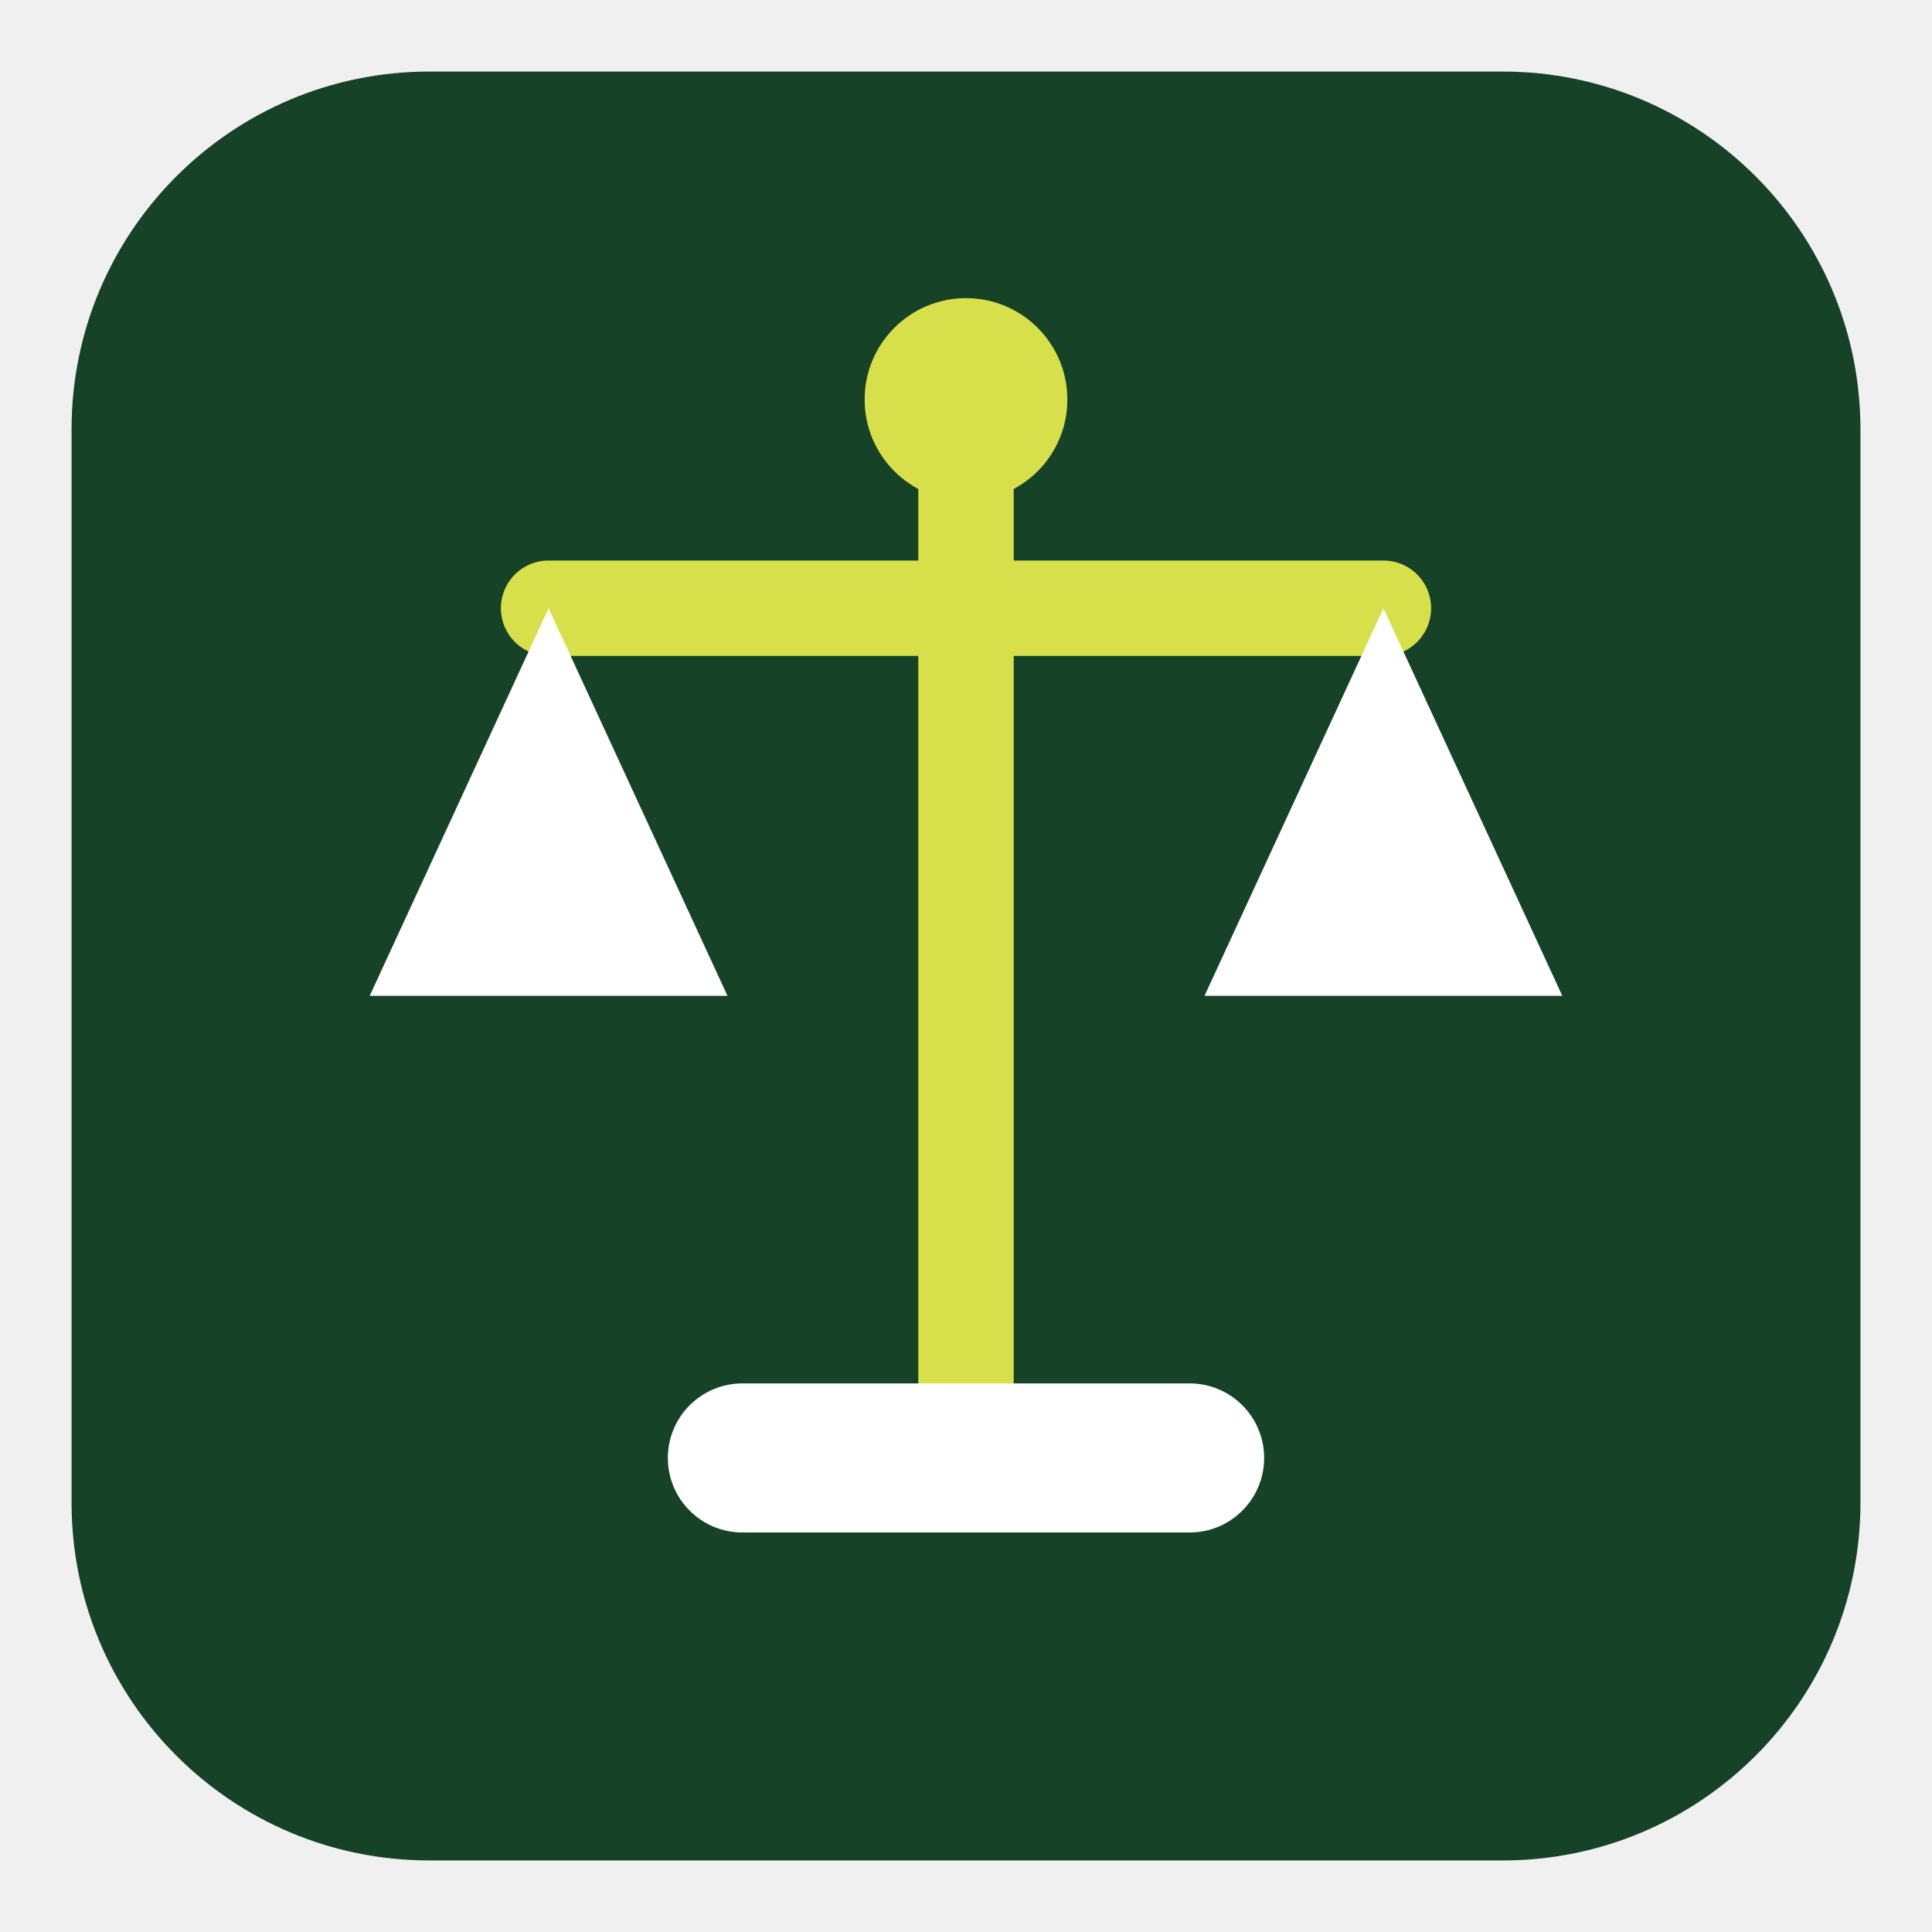
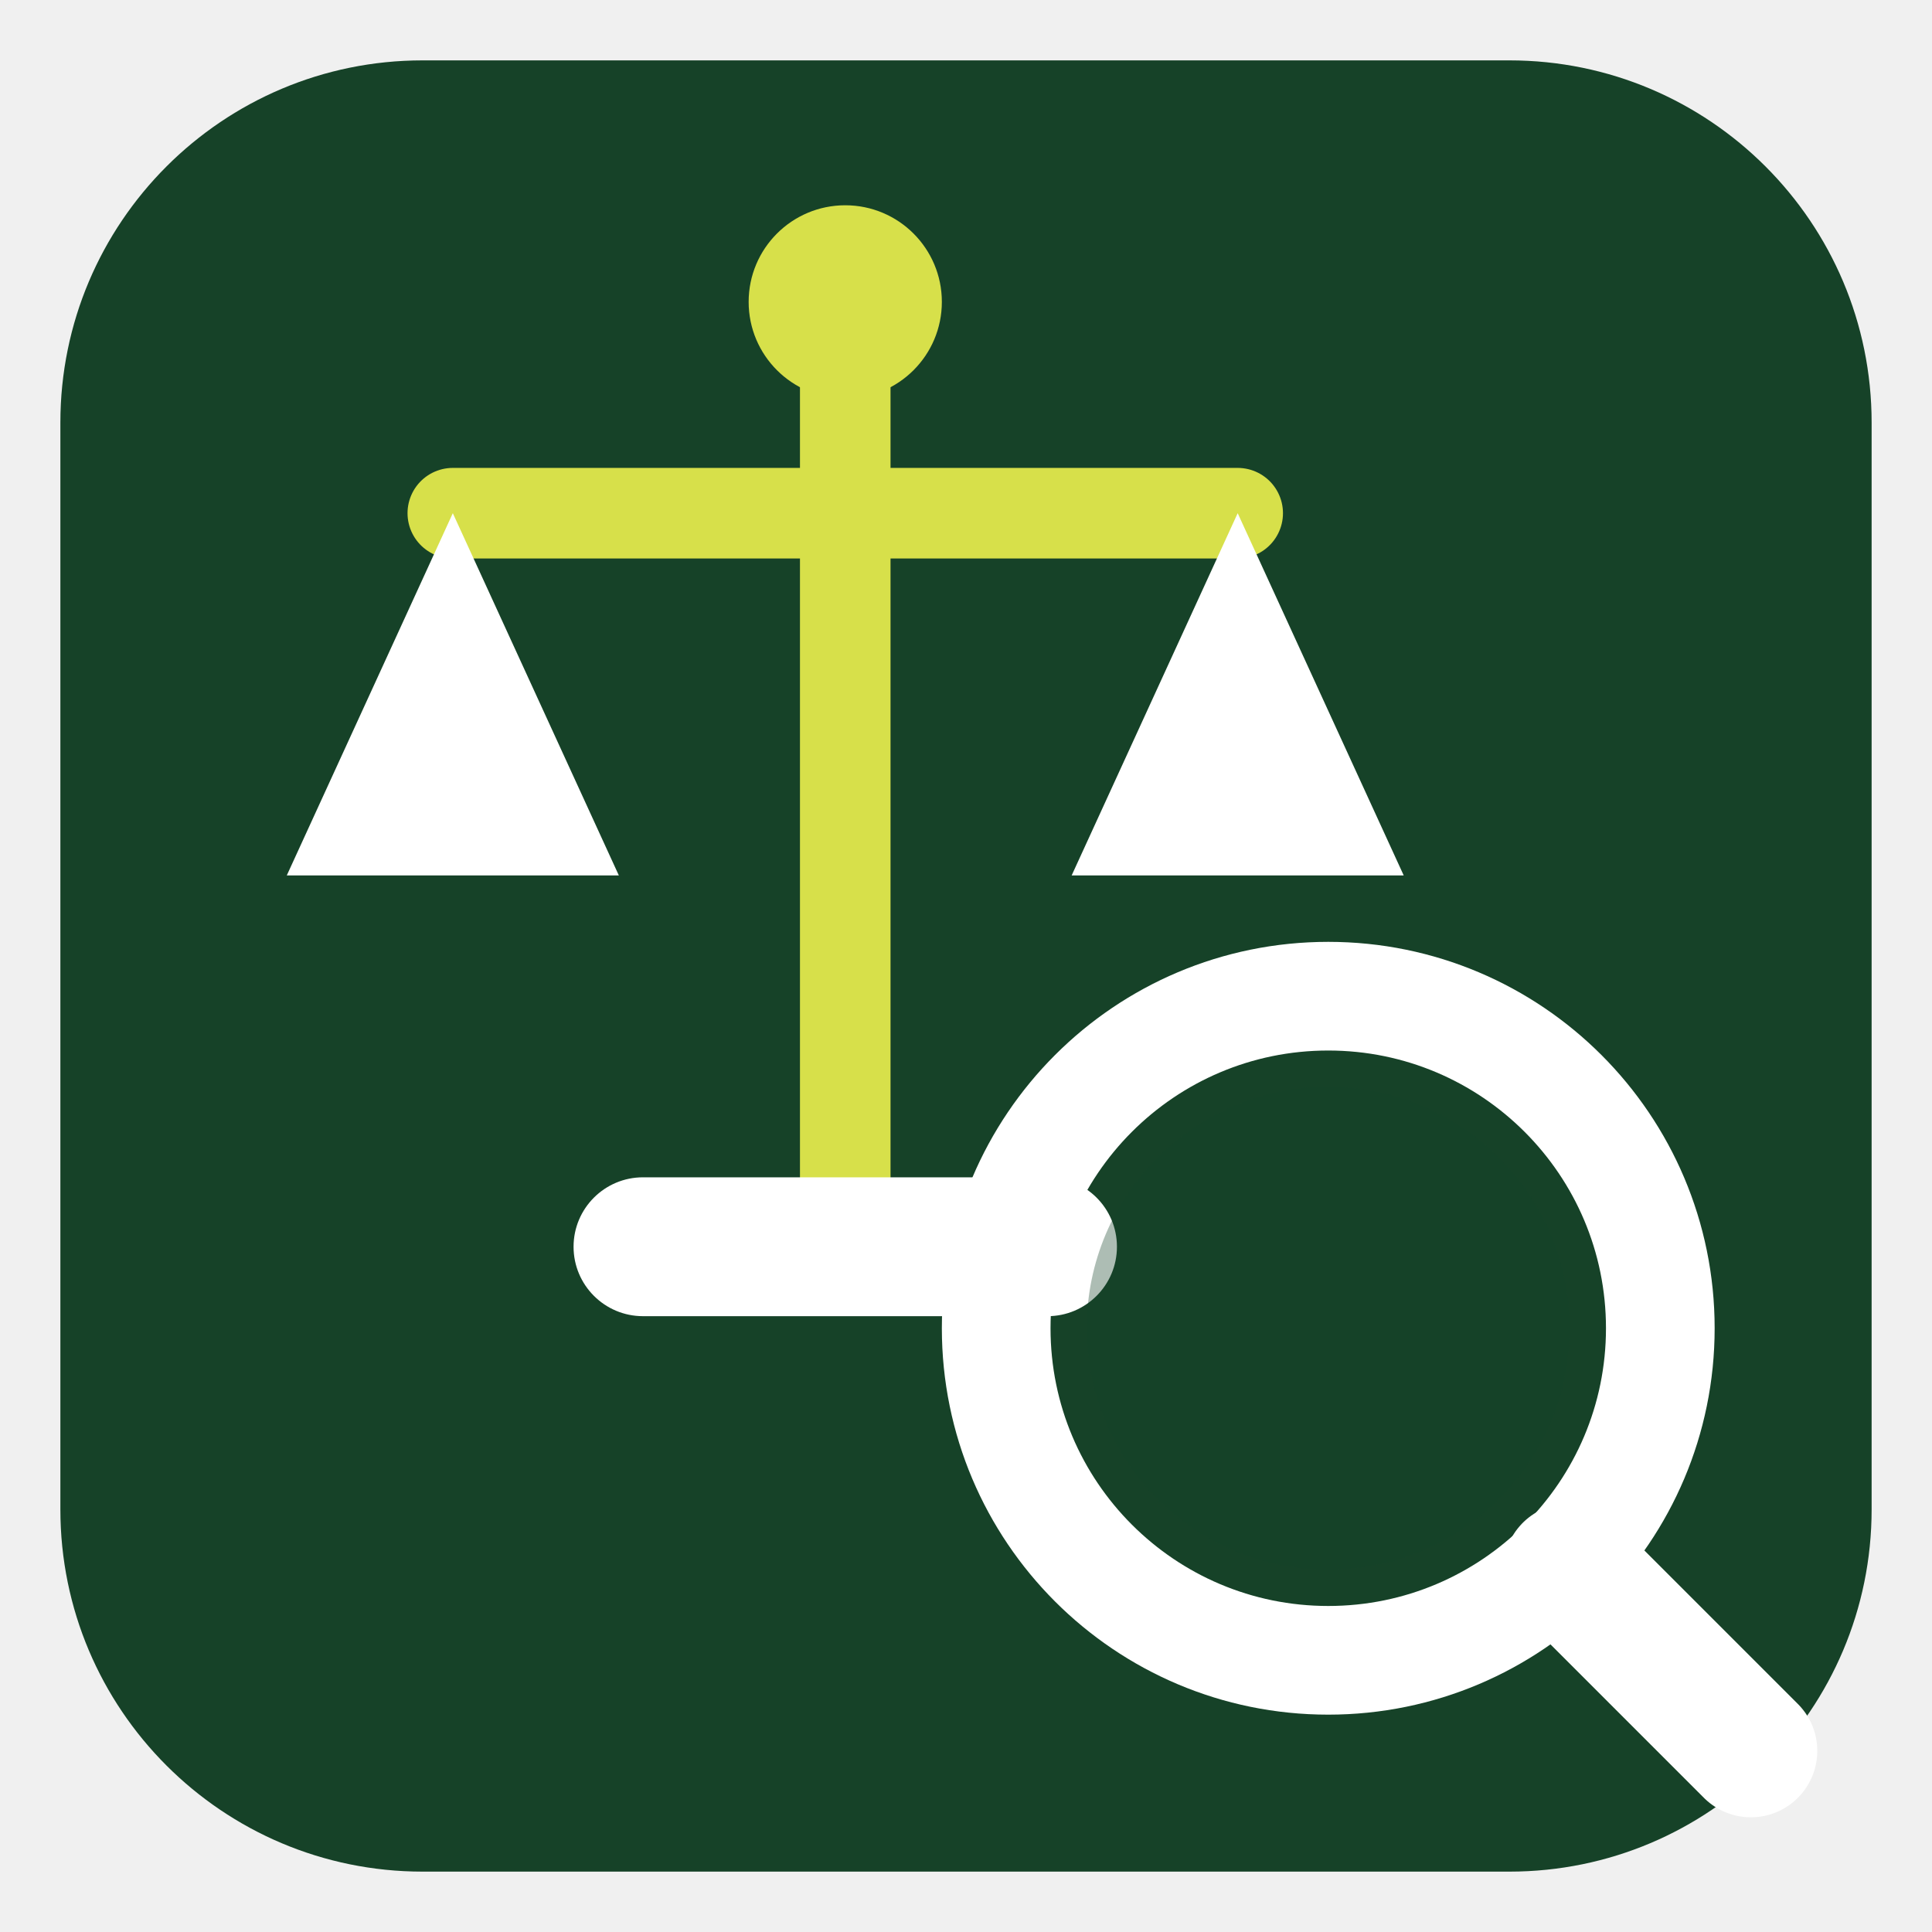
- <svg xmlns="http://www.w3.org/2000/svg" viewBox="-0.4 -0.4 64.8 64.8" width="64" height="64">
+ <svg xmlns="http://www.w3.org/2000/svg" viewBox="0 0 64 64" width="64" height="64">
  <rect x="2" y="2" width="60" height="60" rx="12" fill="#164228" />
-   <path d="M32 12 v34" stroke="#d7e04a" stroke-width="3.2" stroke-linecap="round" />
-   <path d="M18 20 h28" stroke="#d7e04a" stroke-width="3.2" stroke-linecap="round" />
-   <circle cx="32" cy="13" r="3.4" fill="#d7e04a" />
-   <path d="M18 20 L12 33 h12 z" fill="#ffffff" />
-   <path d="M46 20 L40 33 h12 z" fill="#ffffff" />
-   <rect x="22" y="46" width="20" height="5" rx="2.5" fill="#ffffff" />
+   <path d="M28 9 v30" stroke="#d7e04a" stroke-width="3" stroke-linecap="round" />
+   <path d="M15 17 h26" stroke="#d7e04a" stroke-width="3" stroke-linecap="round" />
+   <circle cx="28" cy="10" r="3.2" fill="#d7e04a" />
+   <path d="M15 17 L9.5 29 h11 z" fill="#ffffff" />
+   <path d="M41 17 L35.5 29 h11 z" fill="#ffffff" />
+   <rect x="19" y="39" width="18" height="4.6" rx="2.3" fill="#ffffff" />
+   <circle cx="44" cy="44" r="11" fill="none" stroke="#ffffff" stroke-width="3.6" />
+   <circle cx="44" cy="44" r="8" fill="#164228" fill-opacity=".35" />
+   <path d="M52 52 L58 58" stroke="#ffffff" stroke-width="4.4" stroke-linecap="round" />
</svg>
